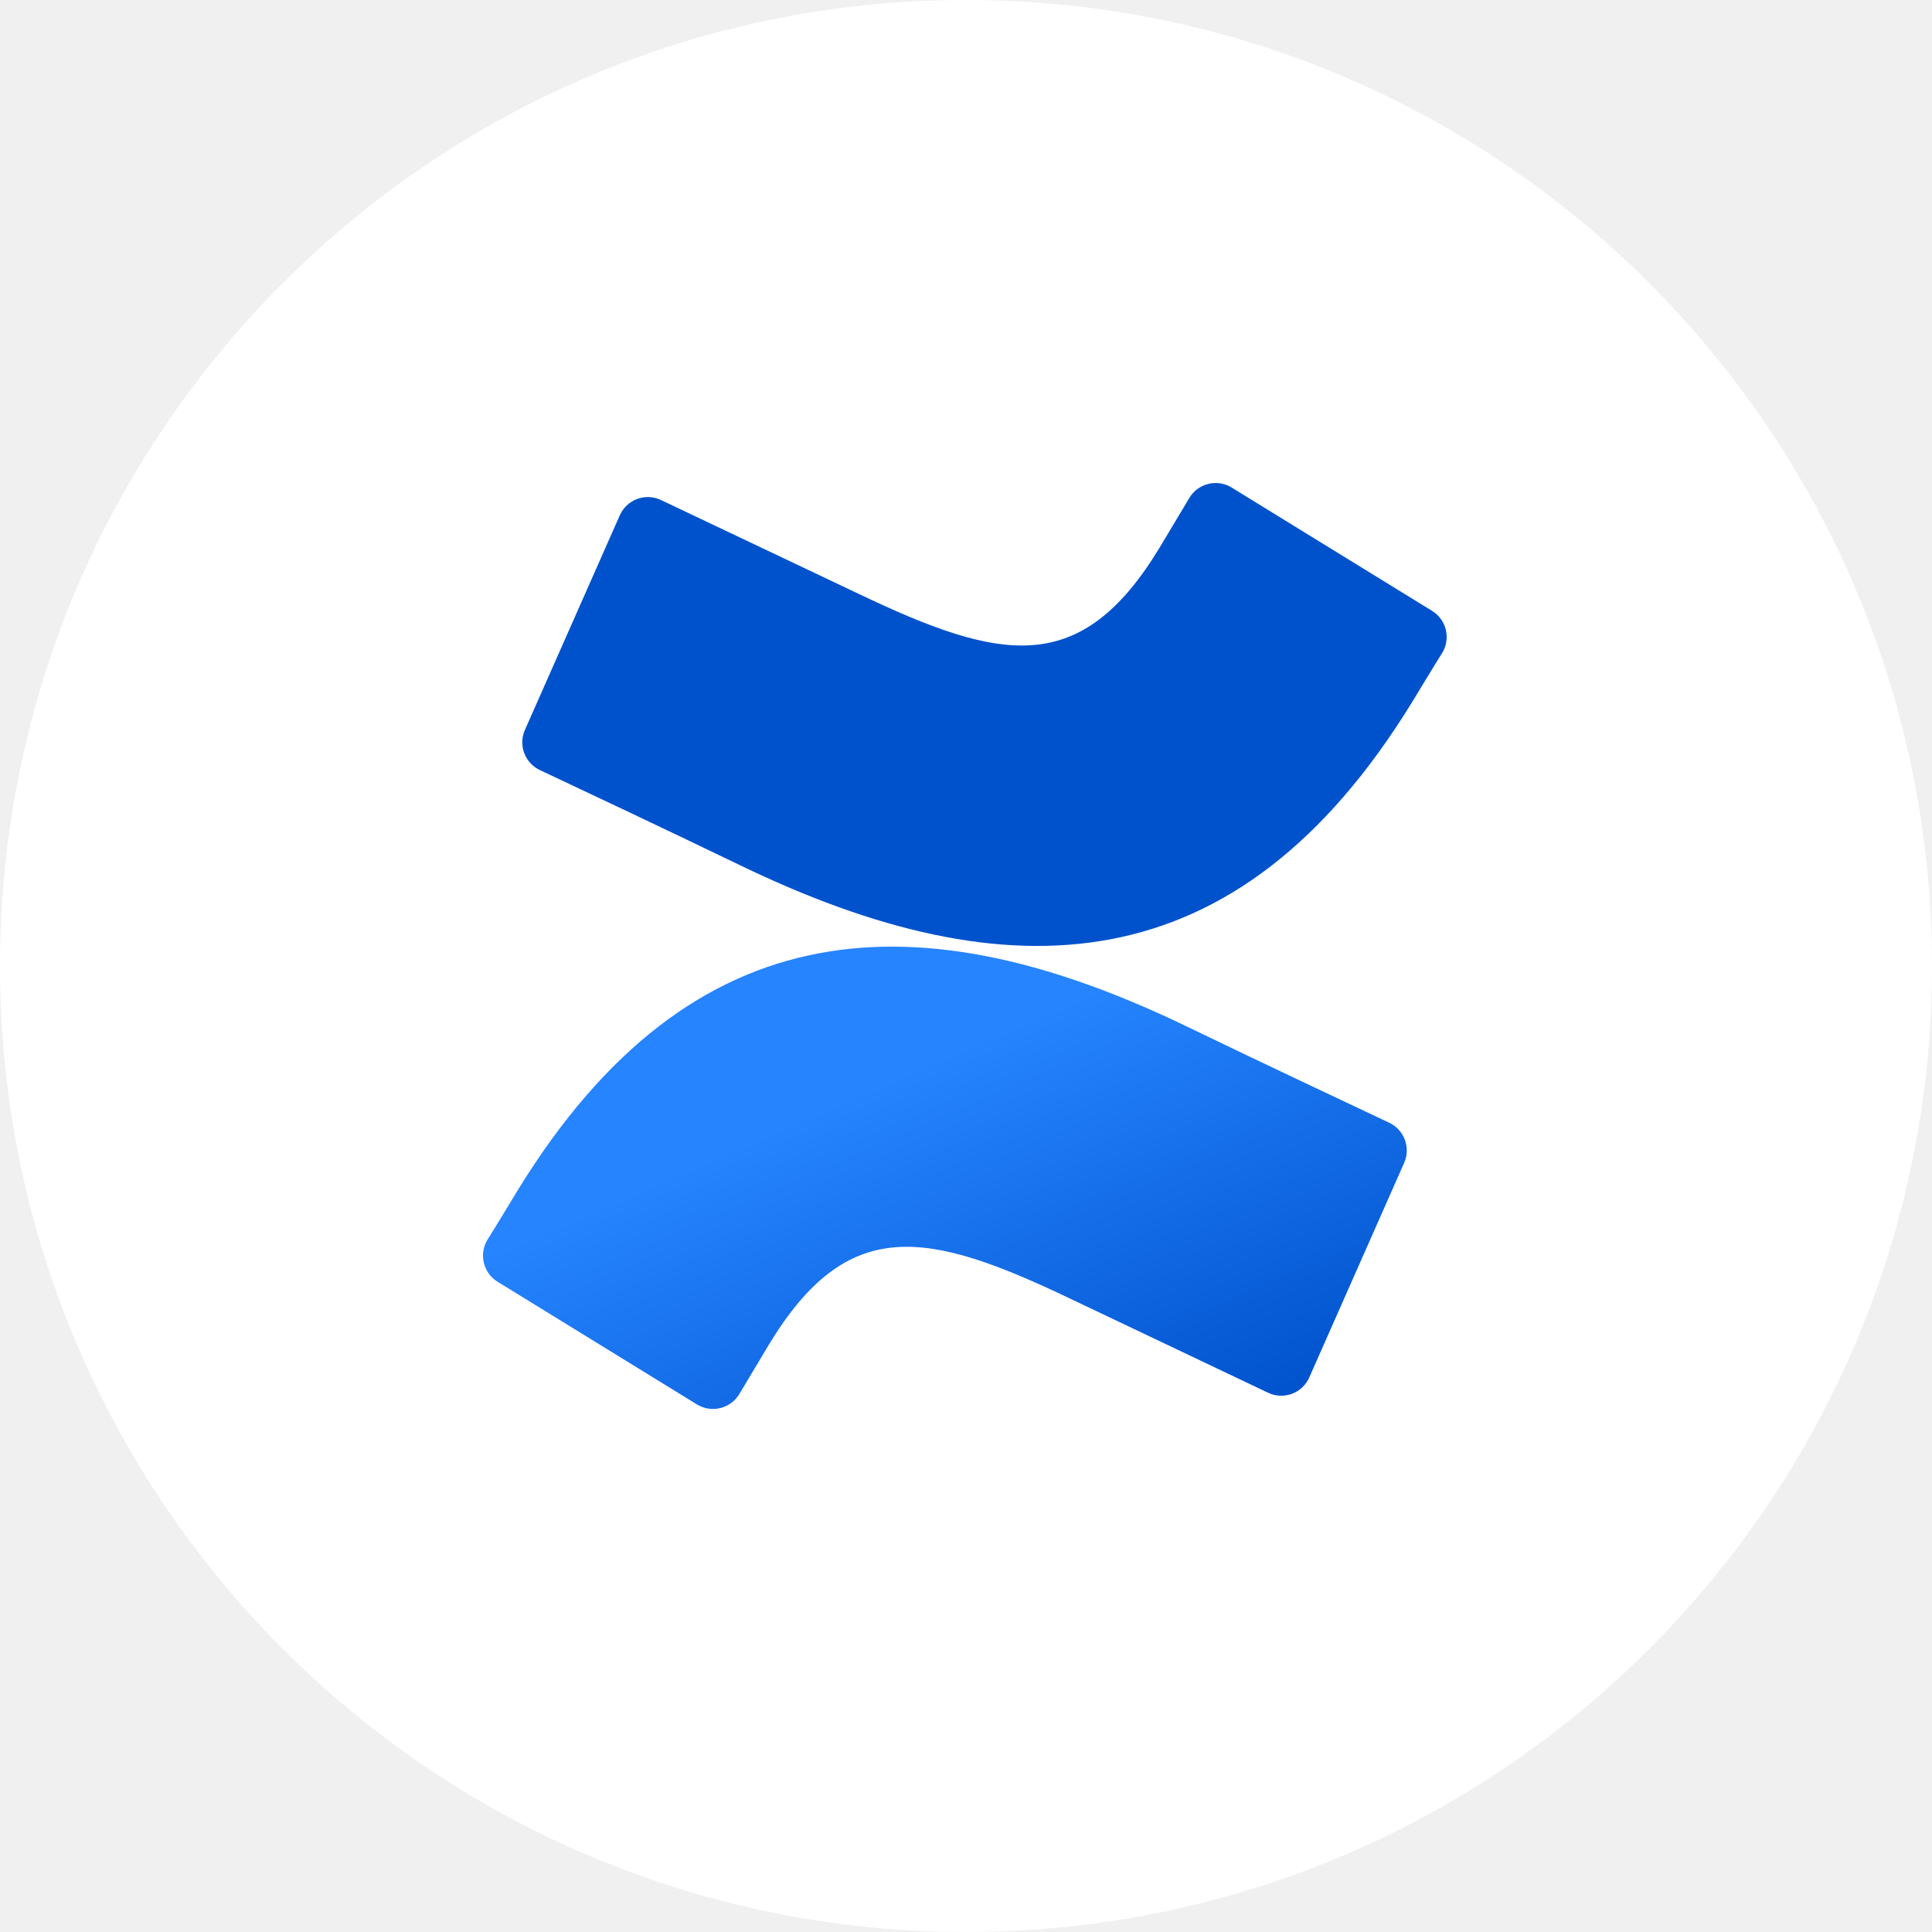
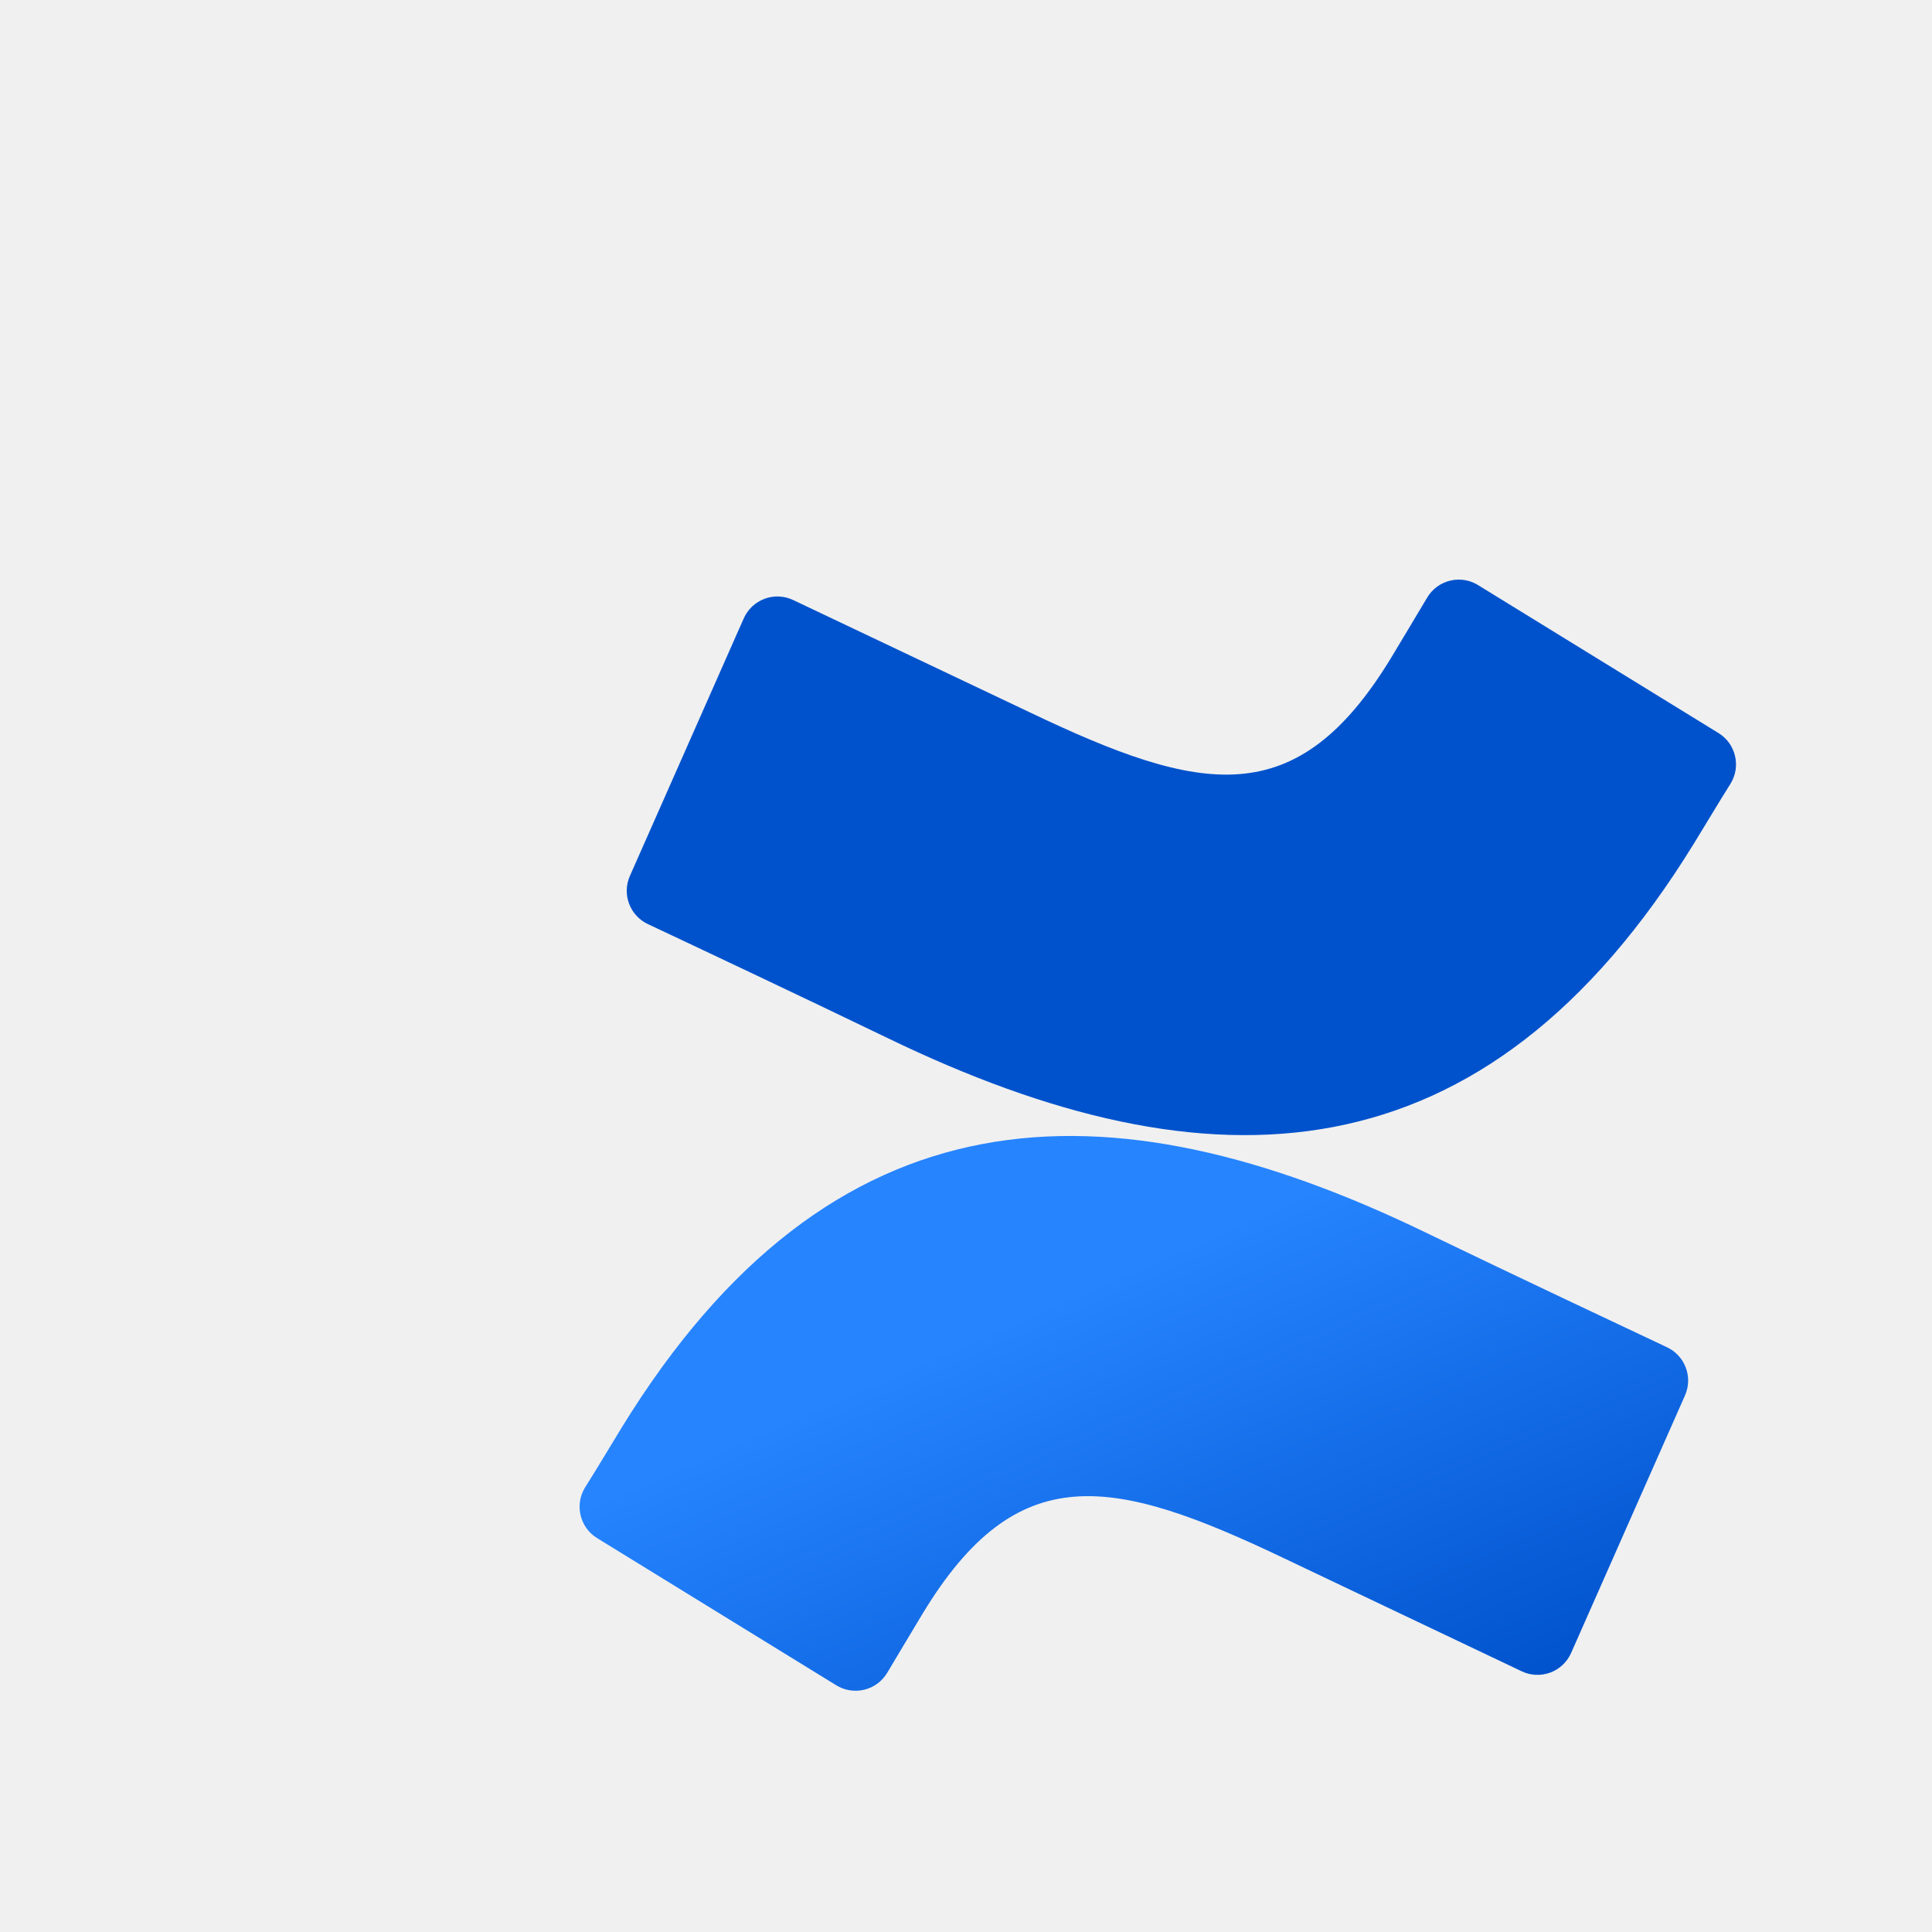
- <svg xmlns="http://www.w3.org/2000/svg" width="55" height="55" fill="none" viewBox="0 0 48 48">
-   <path fill="#fff" d="M0 24C0 10.745 10.745 0 24 0C37.255 0 48 10.745 48 24C48 37.255 37.255 48 24 48C10.745 48 0 37.255 0 24Z" />
+ <svg xmlns="http://www.w3.org/2000/svg" width="55" height="55" fill="none" viewBox="0 0 40 40">
  <path fill="url(#paint0_linear)" d="M12.868 29.562C12.621 29.966 12.342 30.435 12.106 30.808C11.895 31.165 12.008 31.626 12.361 31.844L17.314 34.892C17.488 34.999 17.697 35.032 17.896 34.983C18.094 34.935 18.265 34.808 18.369 34.633C18.567 34.301 18.823 33.871 19.101 33.41C21.062 30.172 23.036 30.568 26.594 32.267L31.504 34.602C31.69 34.691 31.904 34.7 32.097 34.629C32.29 34.557 32.446 34.41 32.529 34.221L34.887 28.888C35.054 28.507 34.884 28.063 34.506 27.89C33.47 27.402 31.409 26.431 29.554 25.536C22.88 22.294 17.207 22.503 12.868 29.562Z" />
  <path fill="url(#paint1_linear)" d="M35.074 17.459C35.322 17.056 35.6 16.587 35.836 16.214C36.047 15.857 35.934 15.396 35.581 15.178L30.628 12.13C30.453 12.012 30.237 11.972 30.031 12.02C29.825 12.067 29.648 12.198 29.543 12.381C29.344 12.713 29.089 13.143 28.811 13.604C26.849 16.842 24.876 16.446 21.318 14.747L16.422 12.423C16.236 12.335 16.023 12.325 15.83 12.397C15.636 12.469 15.481 12.616 15.398 12.804L13.04 18.138C12.873 18.518 13.043 18.963 13.421 19.136C14.457 19.623 16.518 20.595 18.373 21.49C25.062 24.728 30.735 24.511 35.074 17.459Z" />
  <defs>
    <linearGradient id="paint0_linear" x1="43.355" x2="37.809" y1="32.716" y2="19.993" gradientUnits="userSpaceOnUse">
      <stop offset=".18" stop-color="#0052CC" />
      <stop offset="1" stop-color="#2684FF" />
    </linearGradient>
    <linearGradient id="paint1_linear" x1="1892.63" x2="1828.06" y1="-18635.3" y2="-18930.7" gradientUnits="userSpaceOnUse">
      <stop offset=".18" stop-color="#0052CC" />
      <stop offset="1" stop-color="#2684FF" />
    </linearGradient>
  </defs>
</svg>
